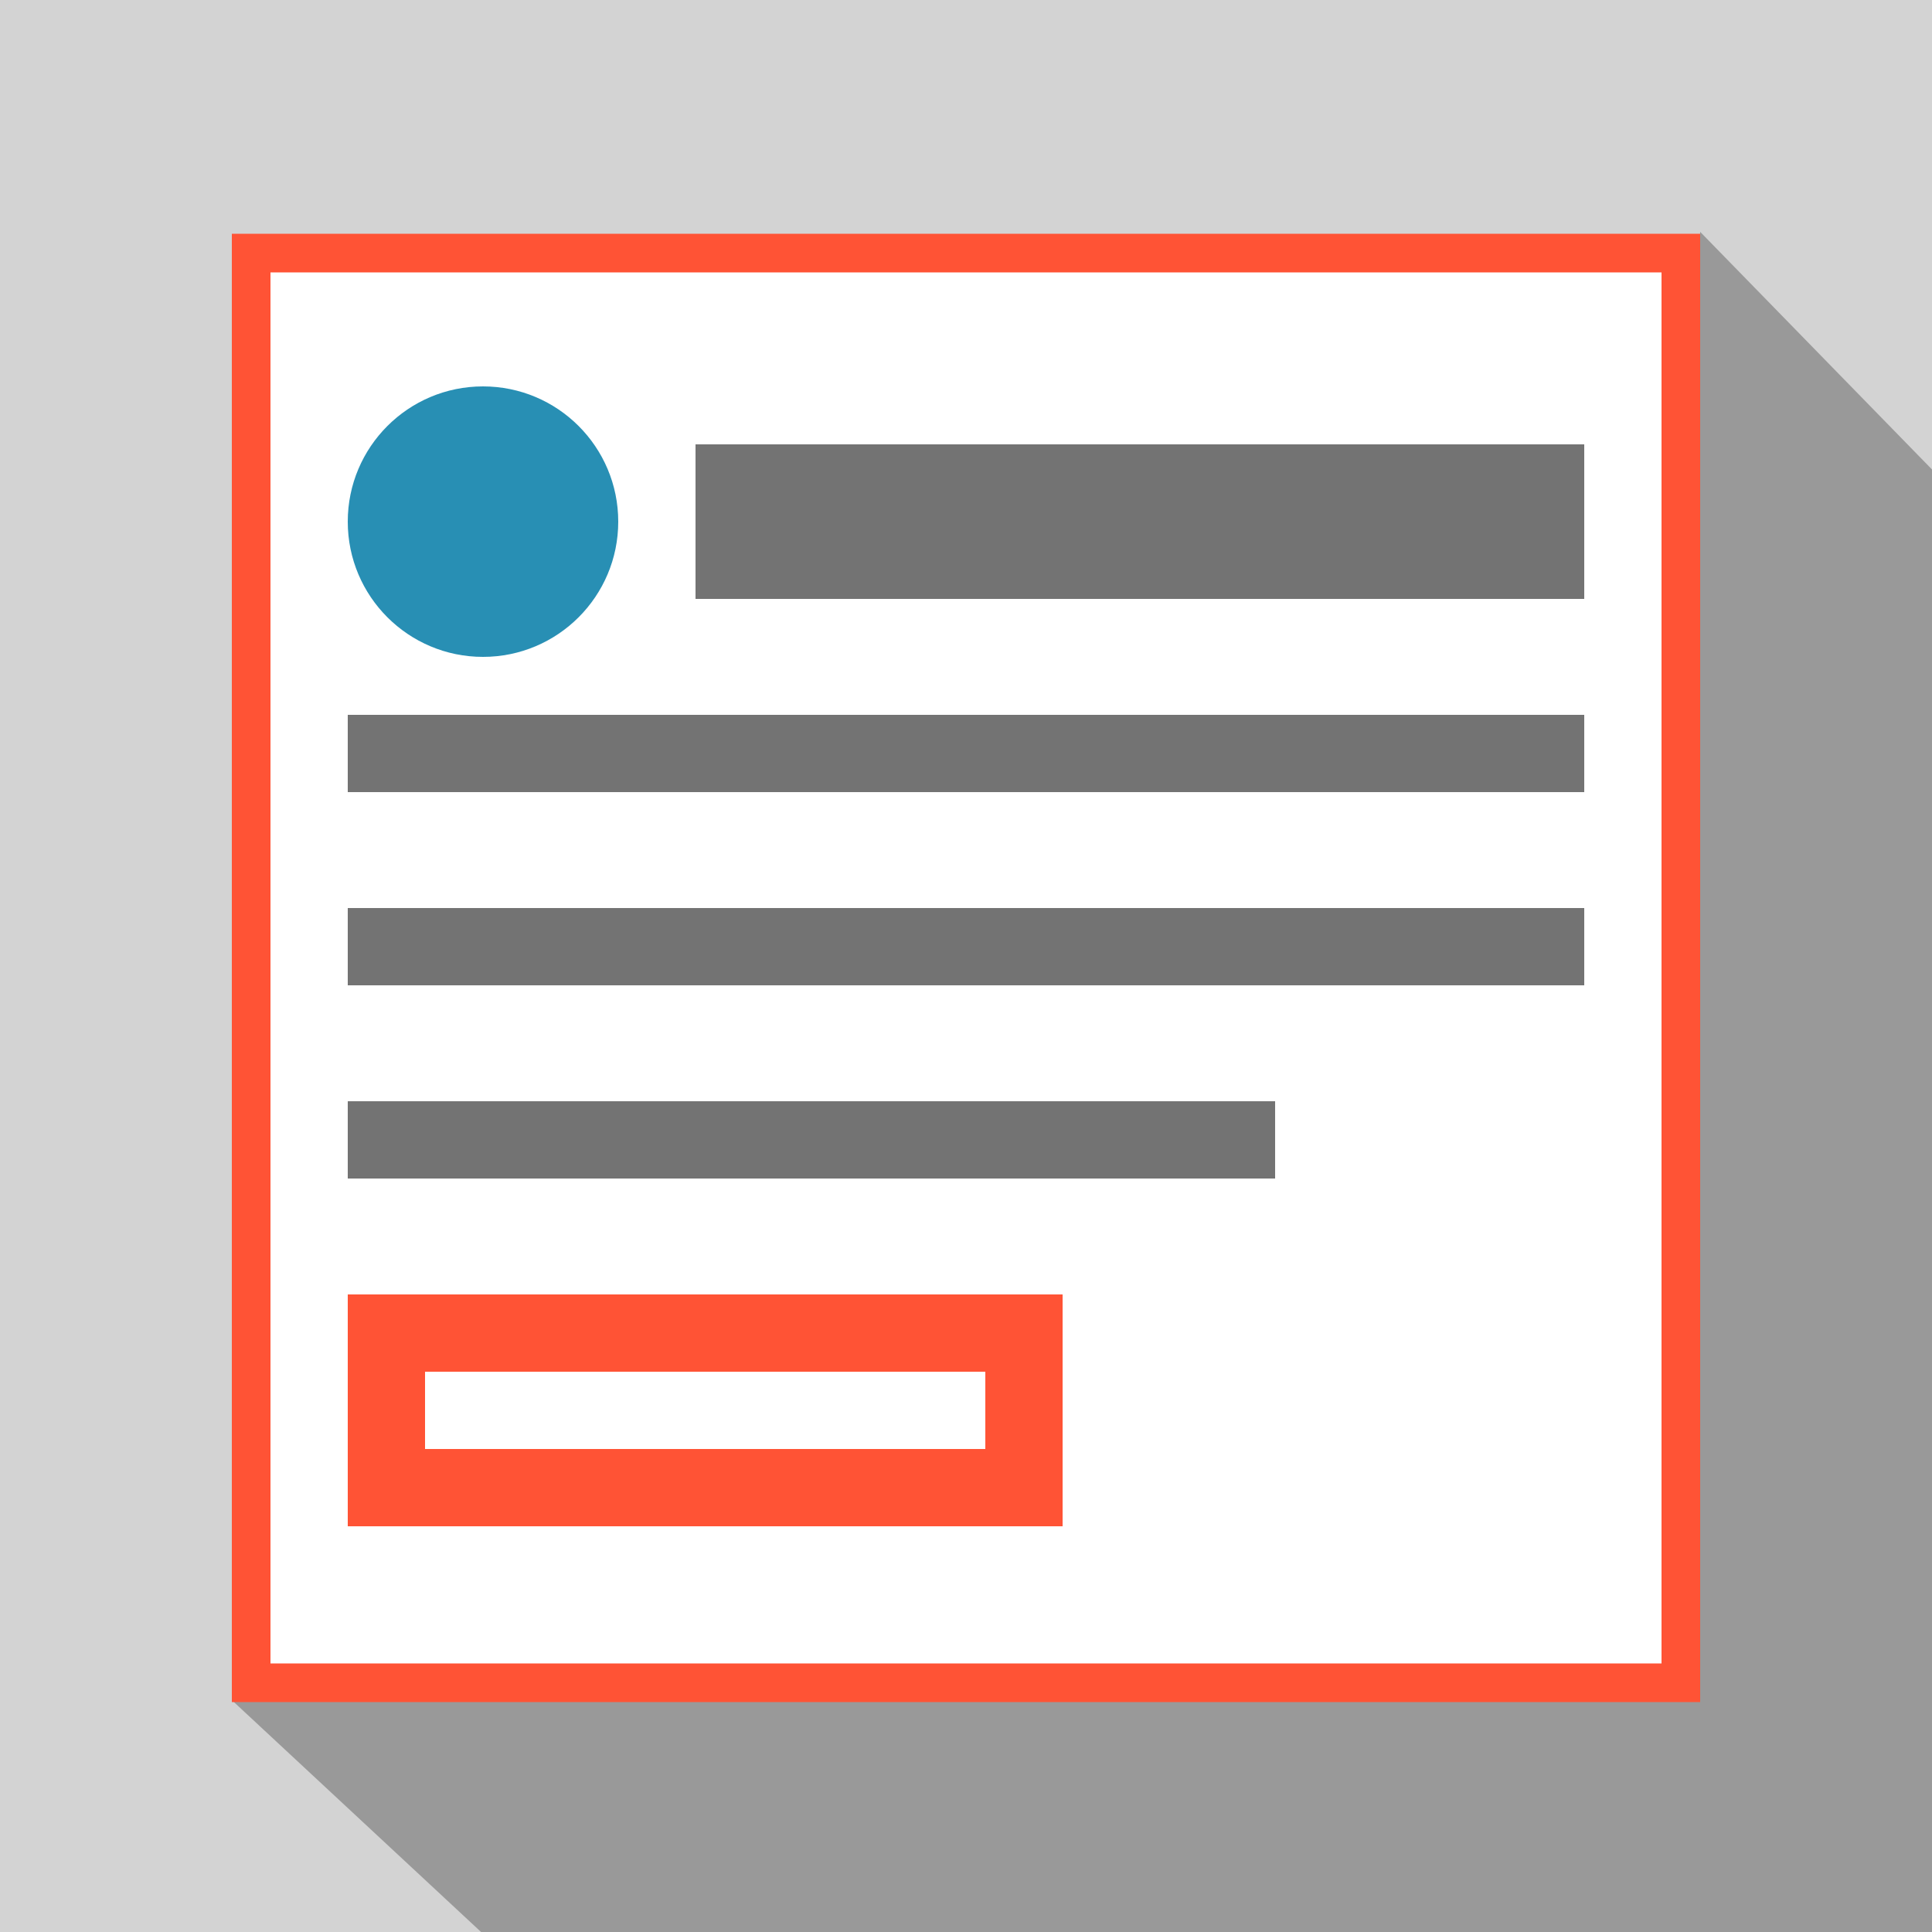
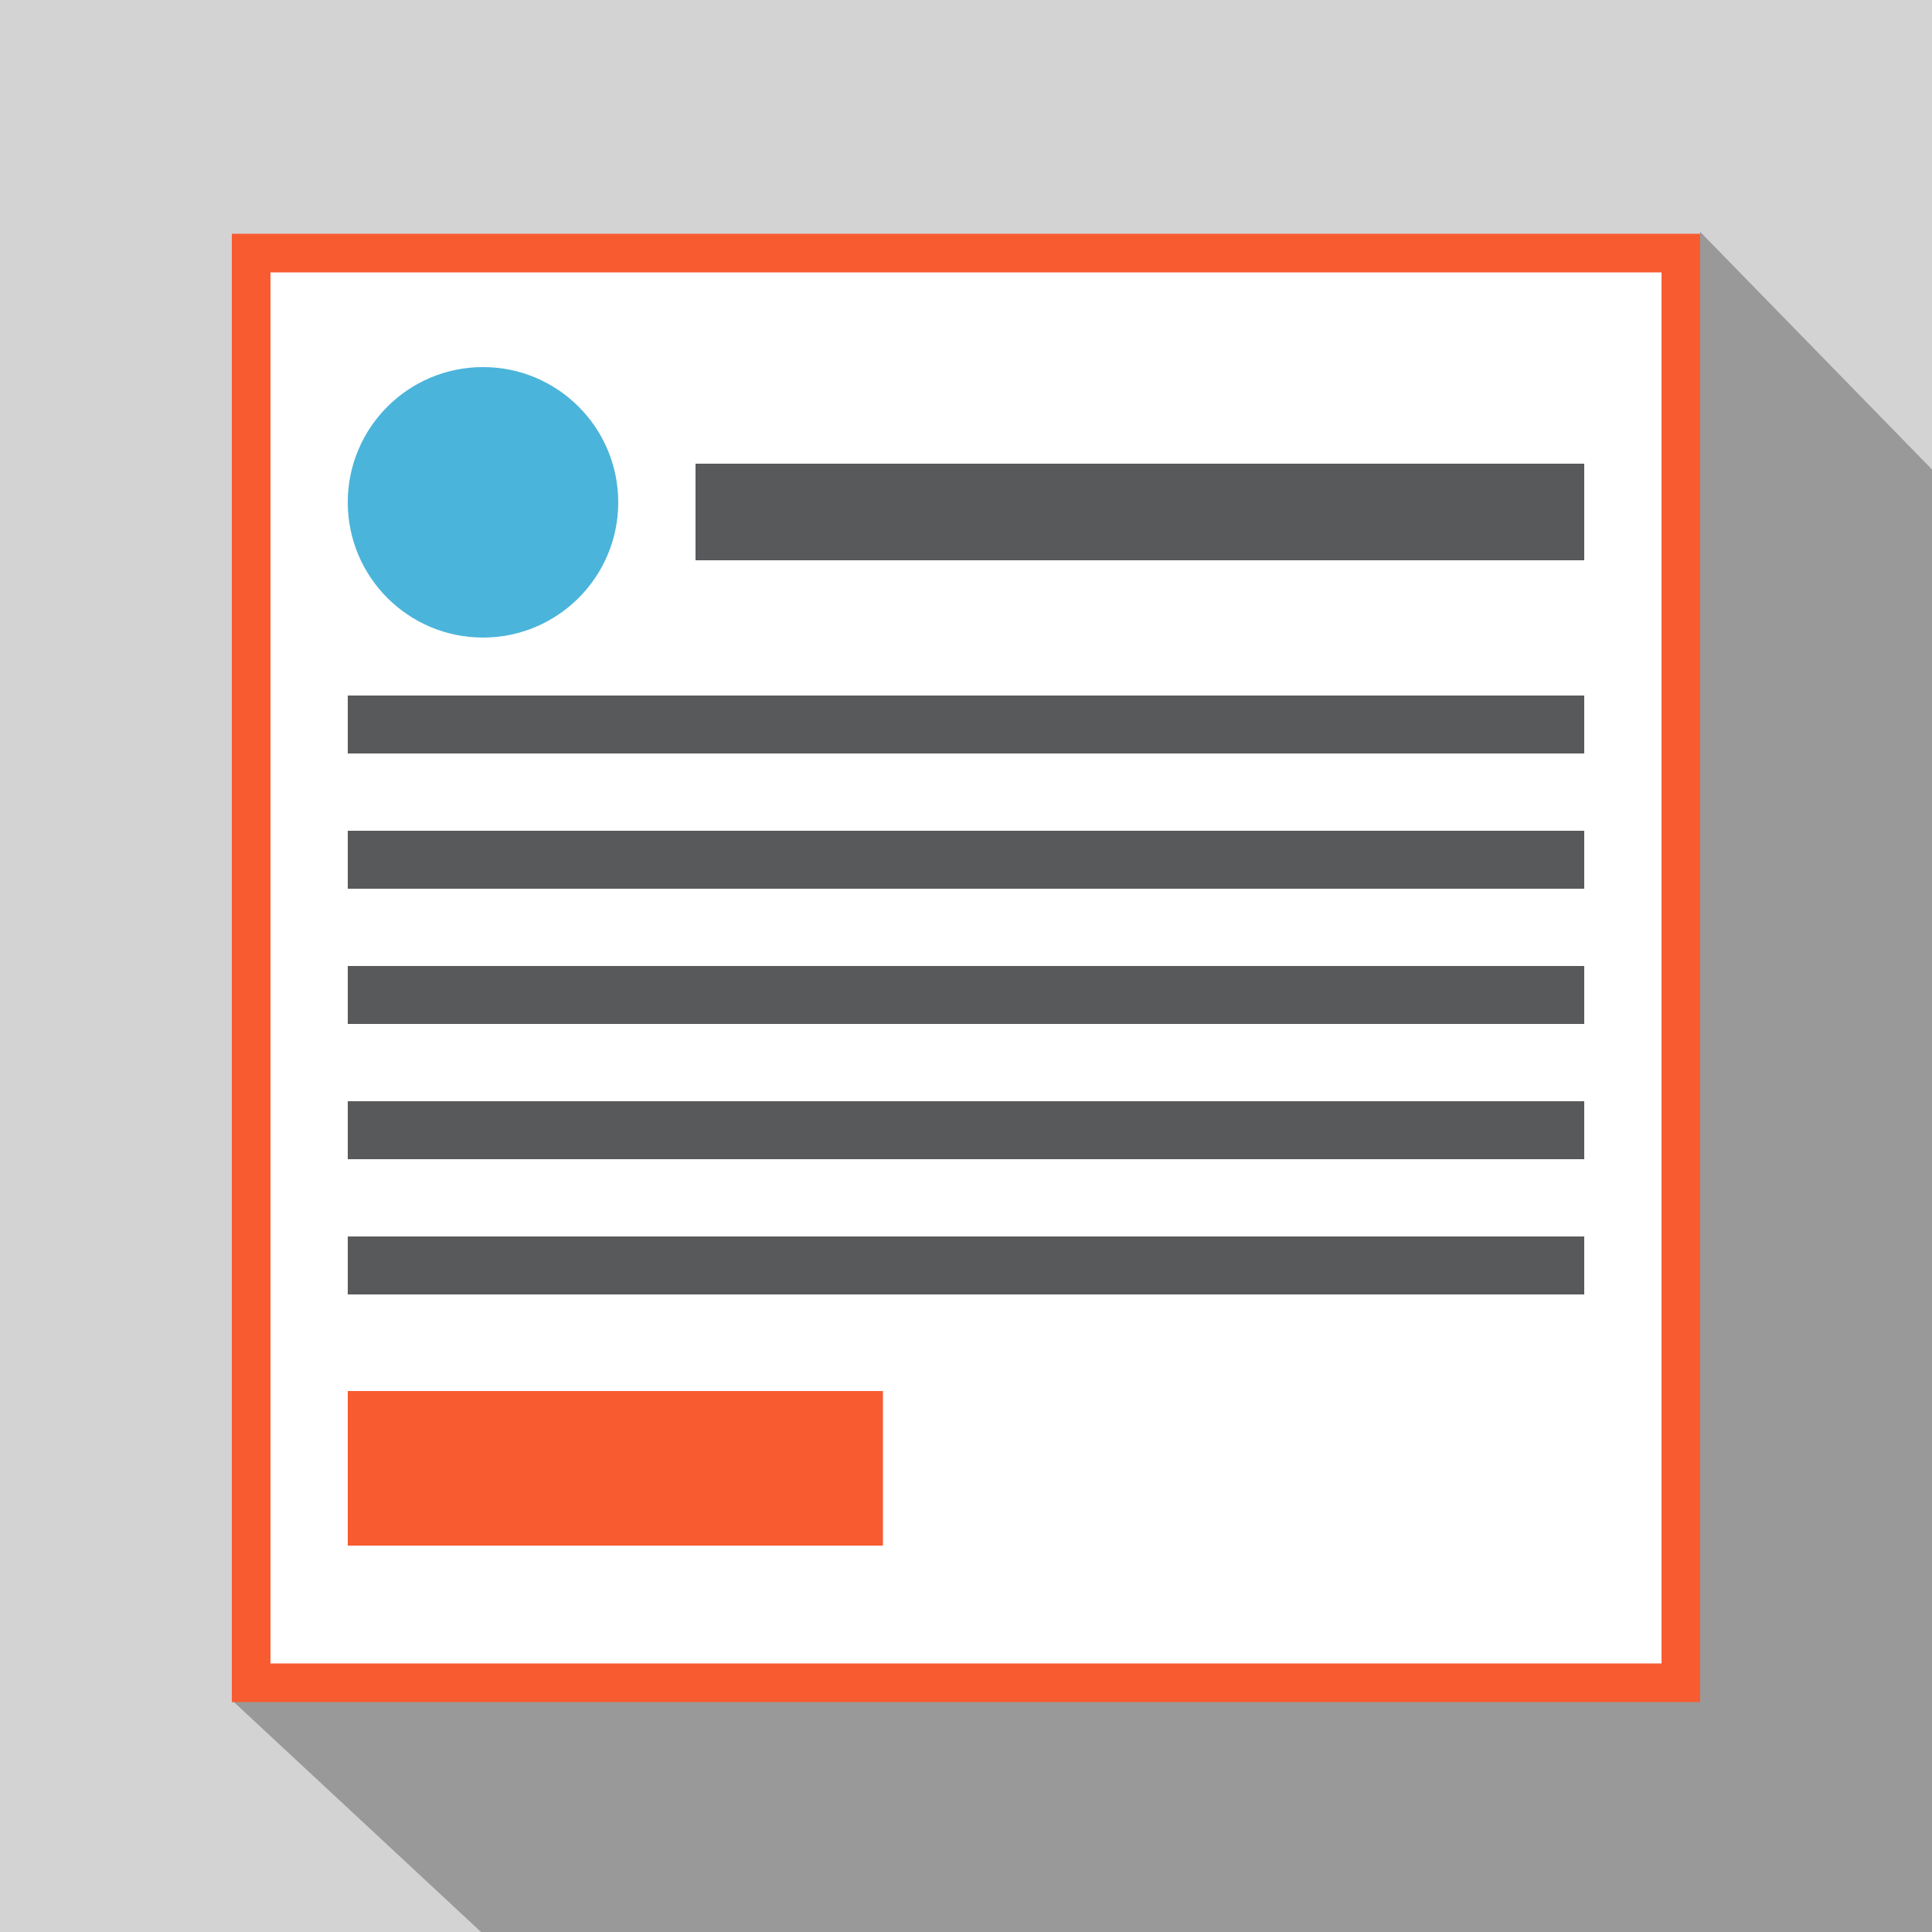
- <svg xmlns="http://www.w3.org/2000/svg" version="1.1" id="LeftIconTextButton" x="0px" y="0px" viewBox="0 0 100 100" style="enable-background:new 0 0 100 100;" xml:space="preserve">
+ <svg xmlns="http://www.w3.org/2000/svg" version="1.1" id="IconTextButton" x="0px" y="0px" viewBox="0 0 100 100" style="enable-background:new 0 0 100 100;" xml:space="preserve">
  <style type="text/css">
	.st0{fill-rule:evenodd;clip-rule:evenodd;fill:#D3D3D3;}
	.st1{fill-rule:evenodd;clip-rule:evenodd;fill:#999999;}
	.st2{fill-rule:evenodd;clip-rule:evenodd;fill:#FFFFFF;}
- 	.st3{fill:#FF5335;}
- 	.st4{fill-rule:evenodd;clip-rule:evenodd;fill:#288FB4;}
- 	.st5{fill-rule:evenodd;clip-rule:evenodd;fill:#737373;}
+ 	.st3{fill:#F85B30;}
+ 	.st4{fill-rule:evenodd;clip-rule:evenodd;fill:#4BB4DA;}
+ 	.st5{fill-rule:evenodd;clip-rule:evenodd;fill:#F85B30;}
+ 	.st6{fill-rule:evenodd;clip-rule:evenodd;fill:#58595B;}
</style>
  <path class="st0" d="M0,0h100v100H0V0z" />
  <polygon class="st1" points="100,24.3 88,12 87,78 20.3,78.2 12,88 24.9,100 100,100 " />
  <g>
    <rect x="13" y="13.1" class="st2" width="74" height="74" />
    <path class="st3" d="M86,14.1v72H14v-72H86 M88,12.1H12v76h76V12.1L88,12.1z" />
  </g>
-   <circle class="st4" cx="25" cy="27" r="7" />
-   <rect x="36" y="23" class="st5" width="46" height="8" />
-   <rect x="18" y="37" class="st5" width="64" height="4" />
-   <rect x="18" y="47" class="st5" width="64" height="4" />
-   <rect x="18" y="57" class="st5" width="48" height="4" />
+   <circle class="st4" cx="25" cy="26" r="7" />
  <g>
-     <rect x="20" y="69" class="st2" width="33" height="8" />
-     <path class="st3" d="M51,71v4H22v-4H51 M55,67H18v12h37V67L55,67z" />
+     <rect x="18" y="72" class="st5" width="27.7" height="8" />
  </g>
+   <rect x="36" y="24" class="st6" width="46" height="5" />
+   <rect x="18" y="36" class="st6" width="64" height="3" />
+   <rect x="18" y="43" class="st6" width="64" height="3" />
+   <rect x="18" y="50" class="st6" width="64" height="3" />
+   <rect x="18" y="57" class="st6" width="64" height="3" />
+   <rect x="18" y="64" class="st6" width="64" height="3" />
</svg>
